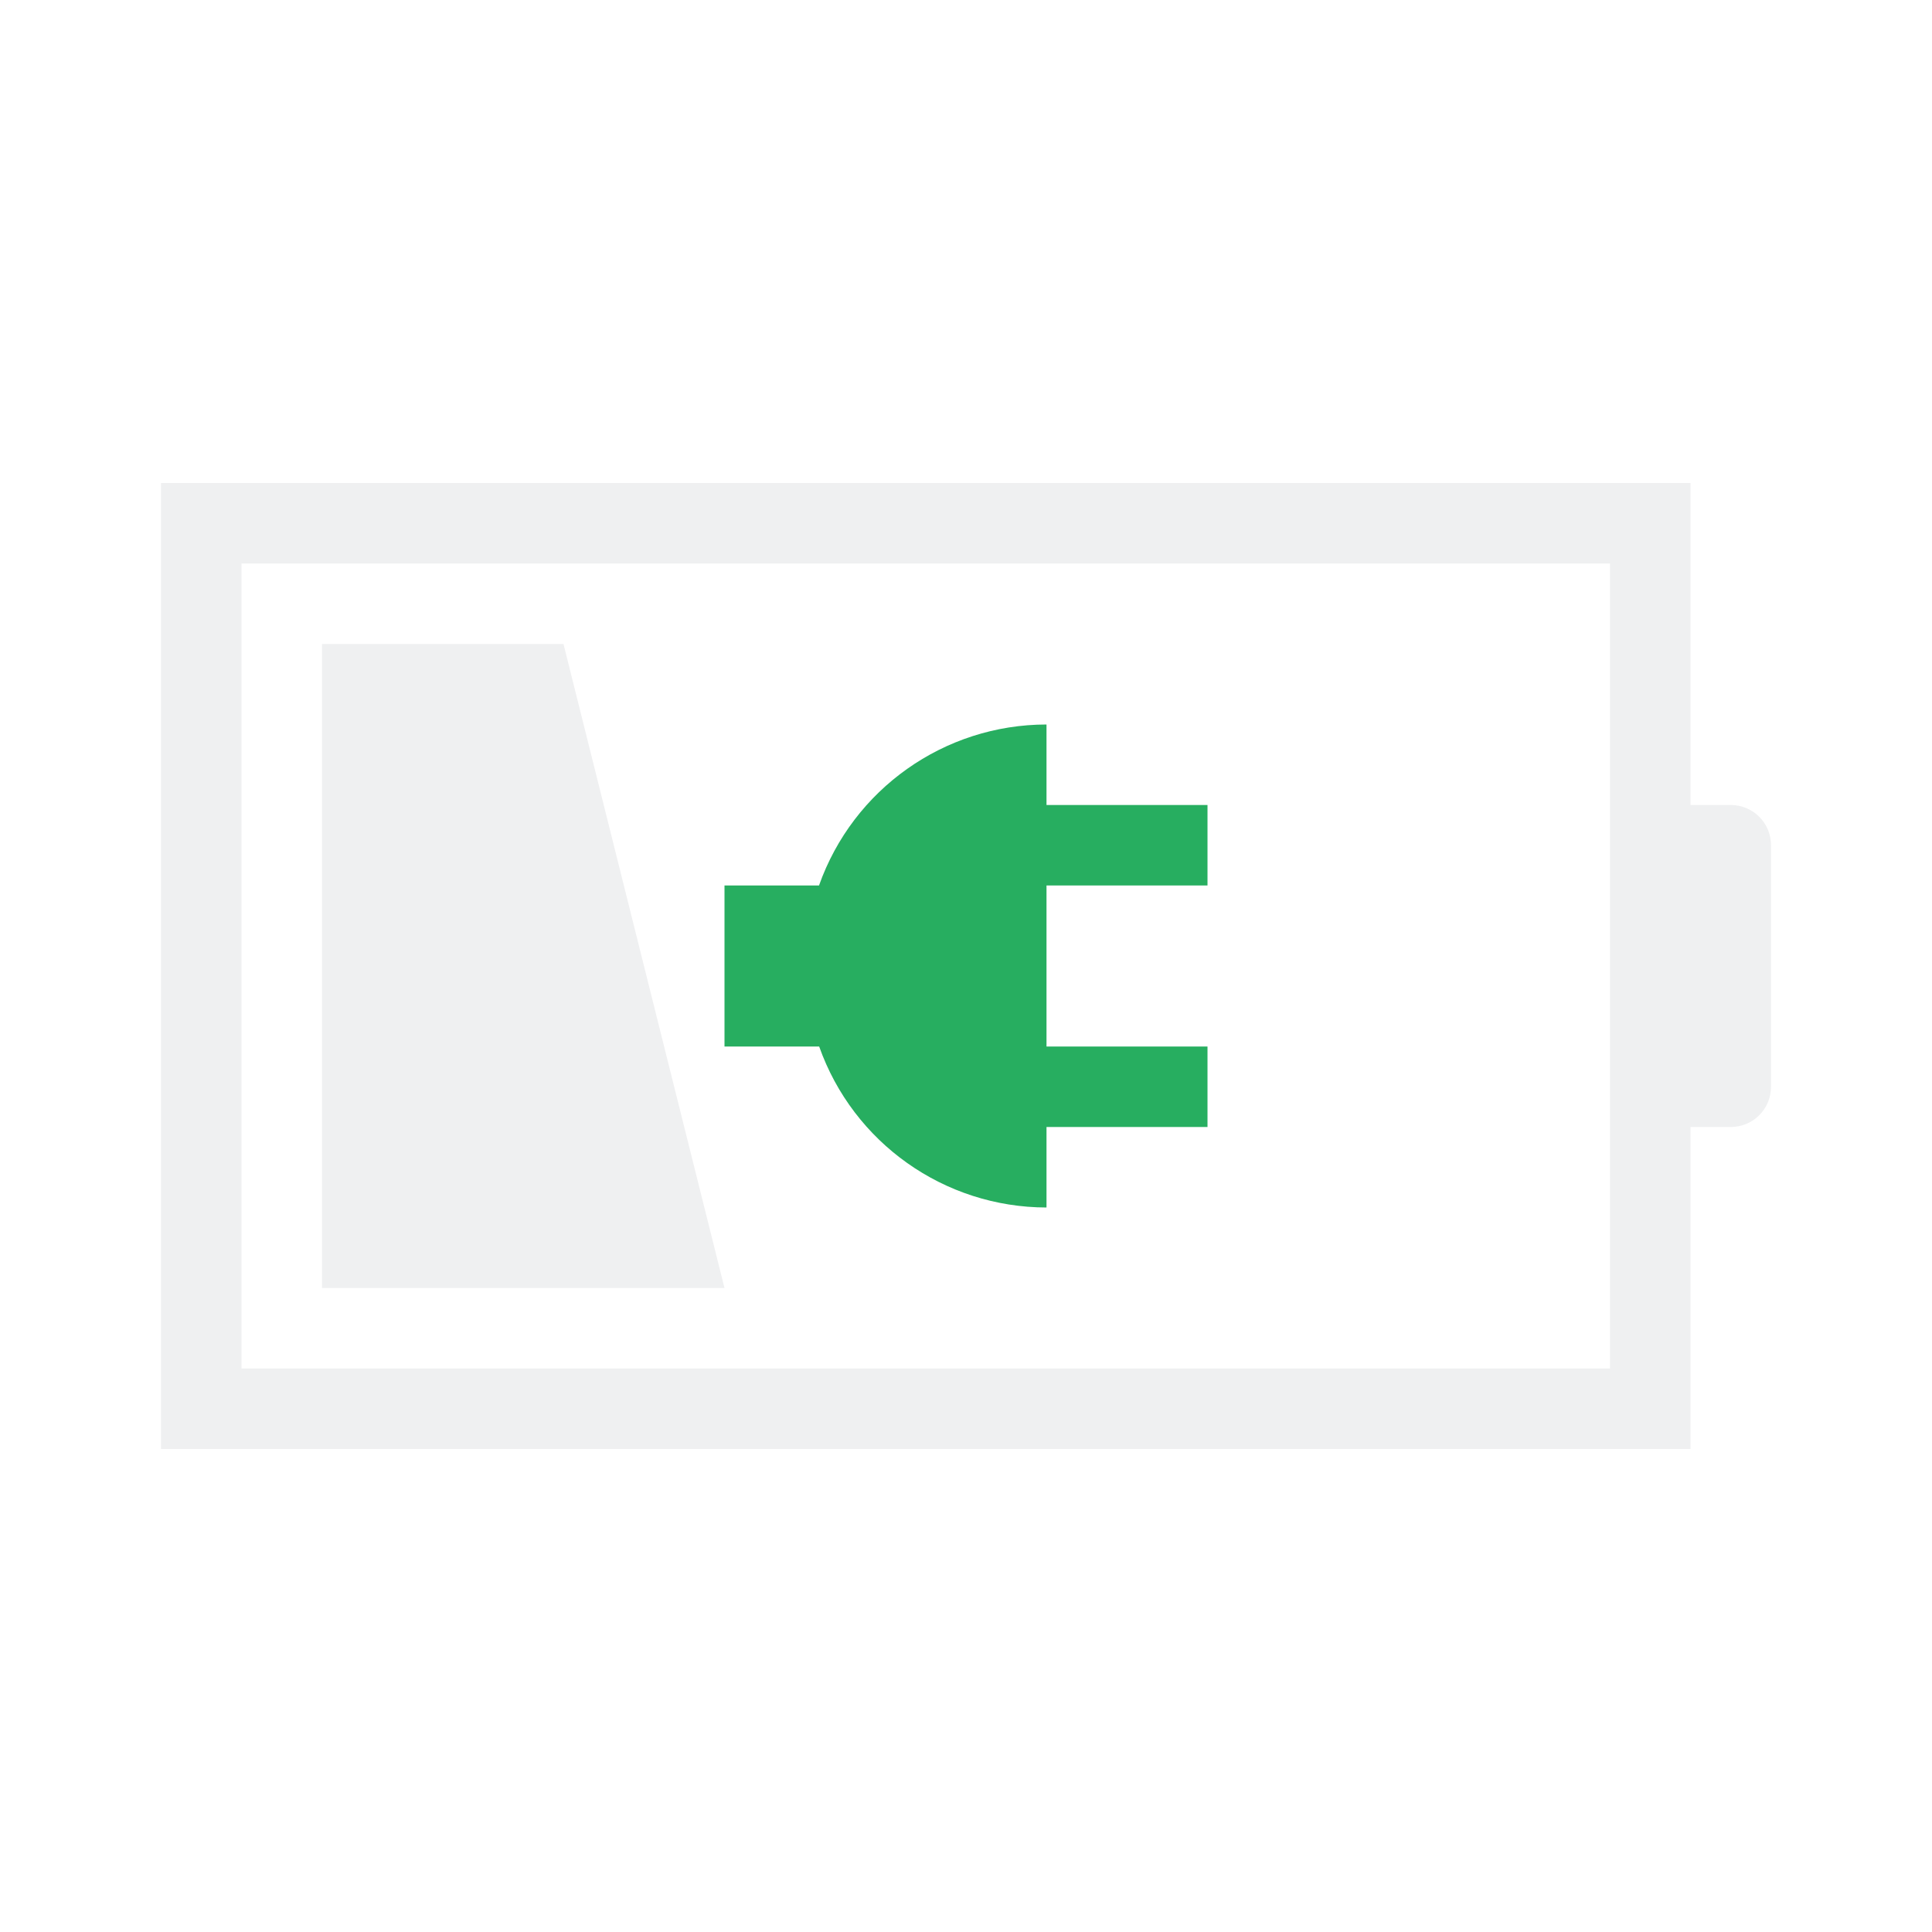
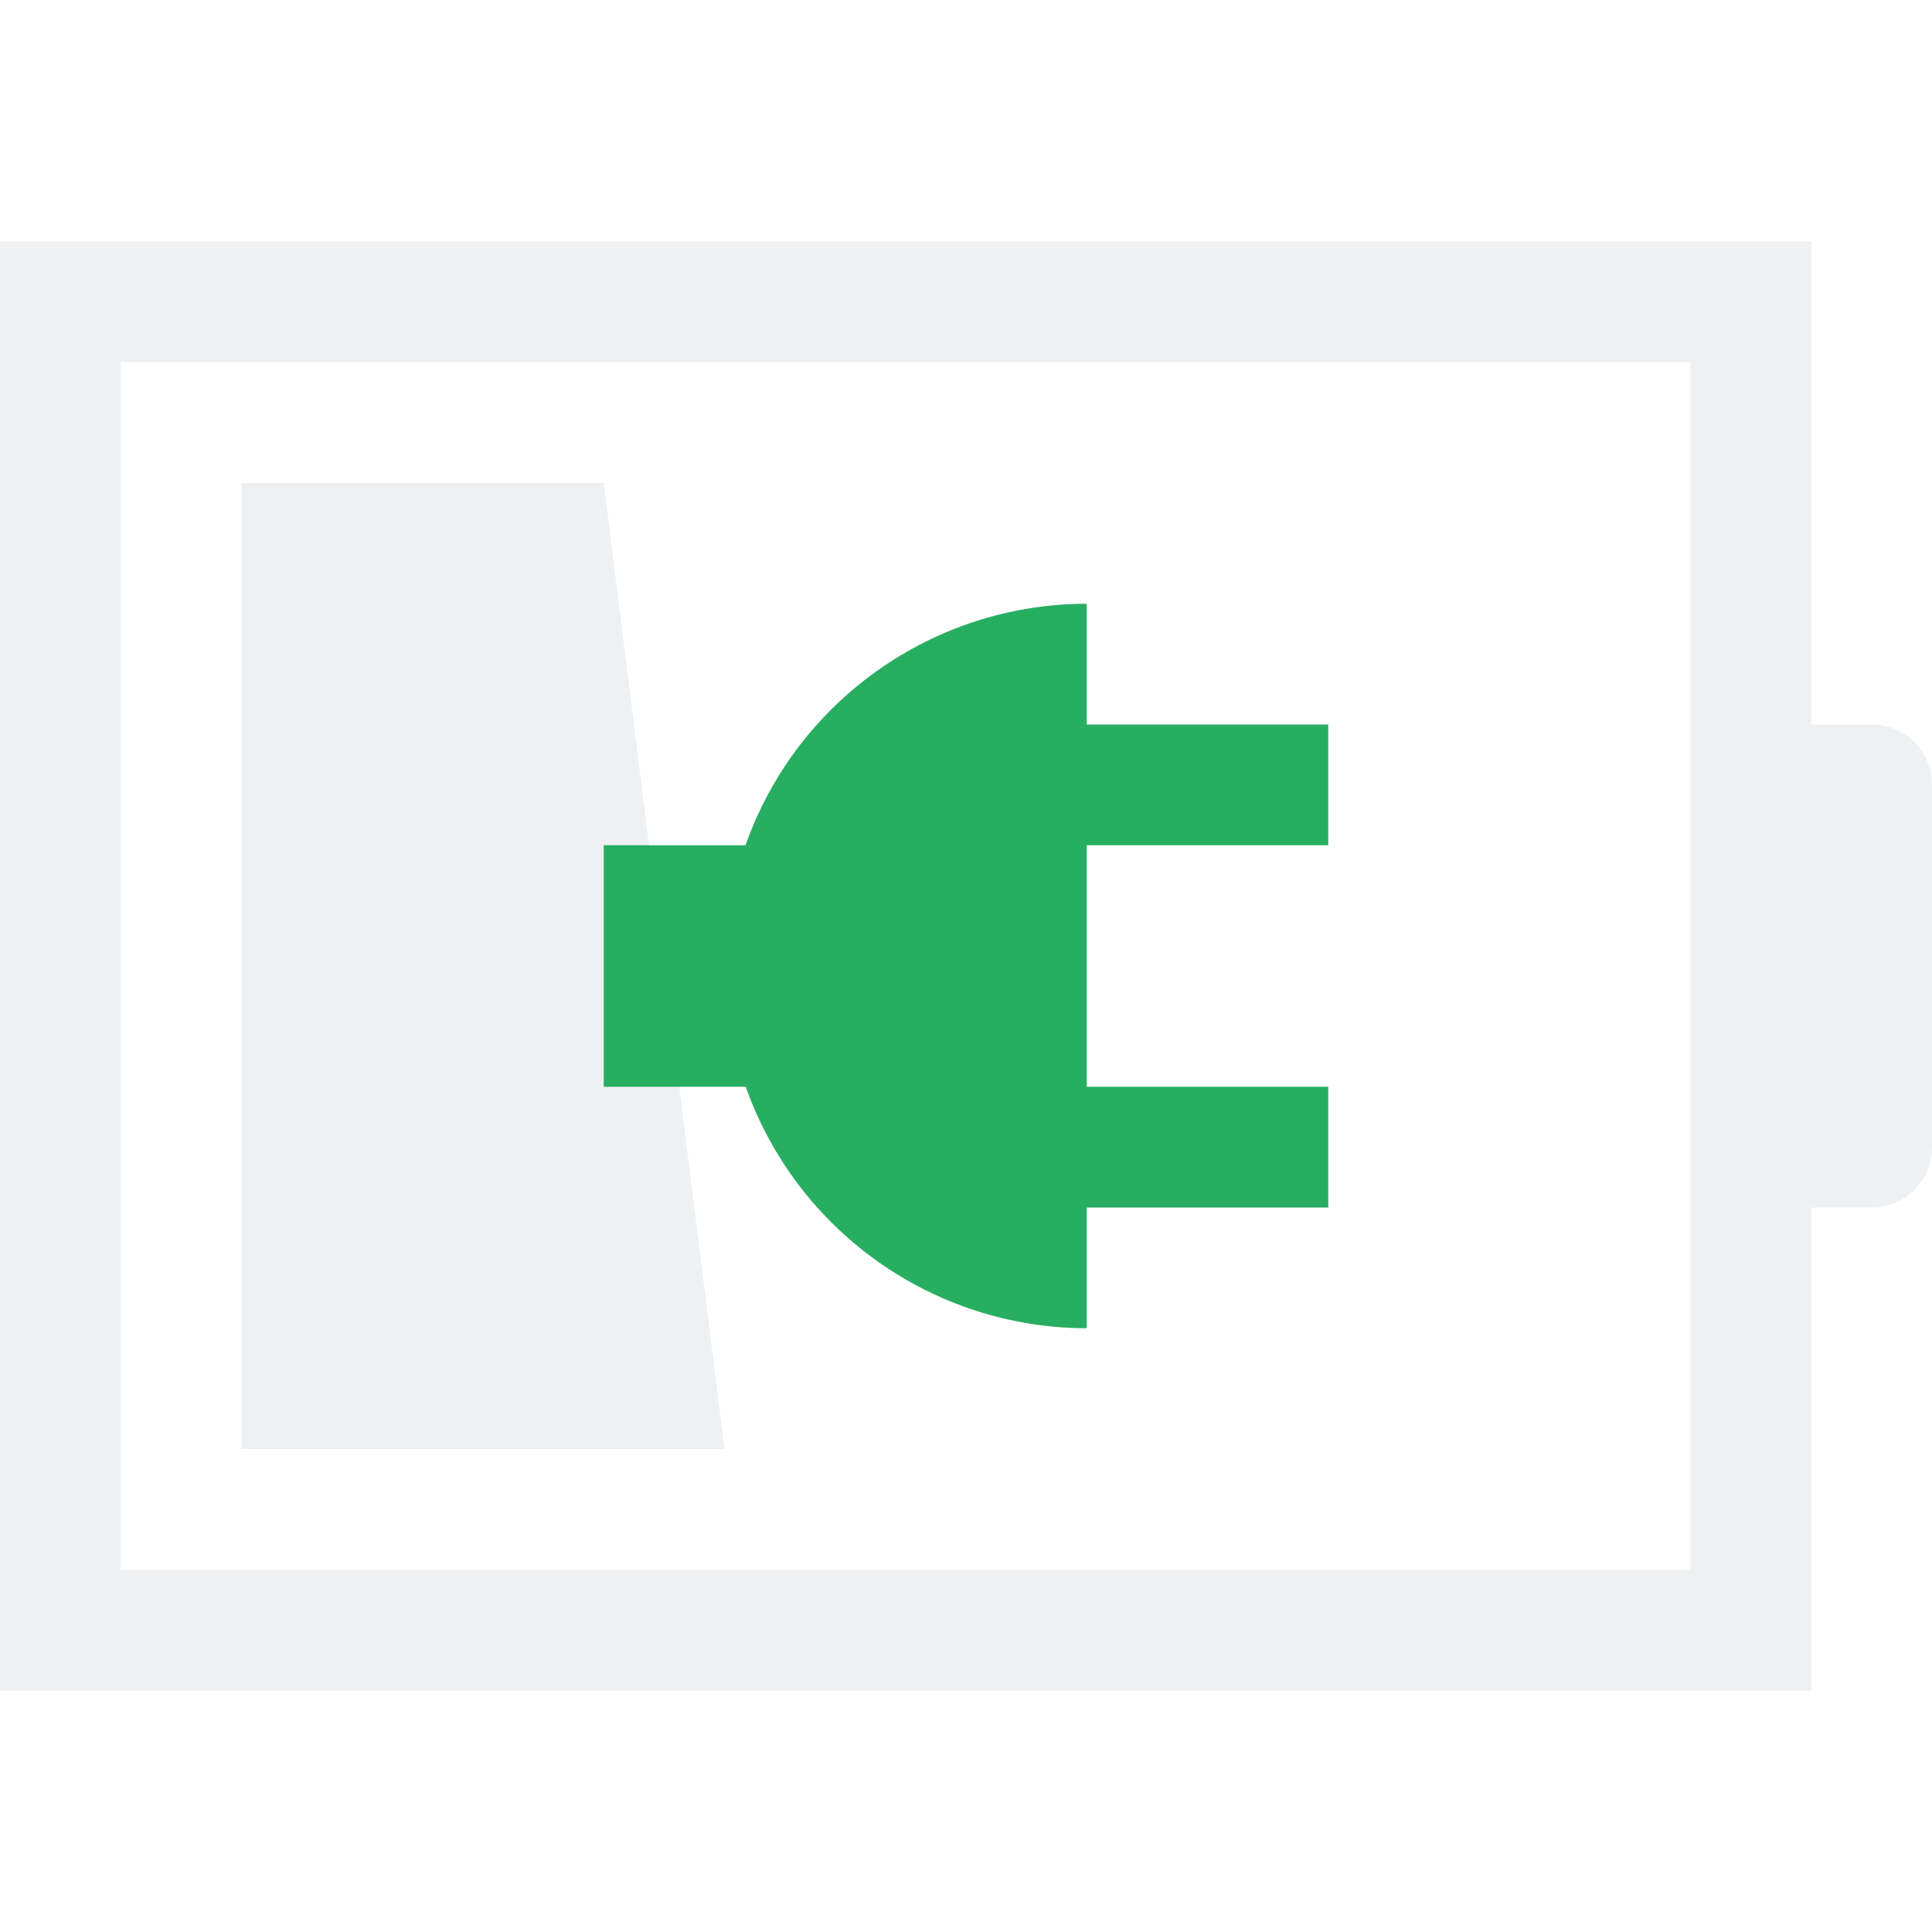
- <svg xmlns="http://www.w3.org/2000/svg" height="24" width="24">
+ <svg xmlns="http://www.w3.org/2000/svg" height="16" width="16">
  <defs id="defs1">
    <style type="text/css" id="current-color-scheme">
            .ColorScheme-Text {
                color:#eff0f1;
            }
            .ColorScheme-PositiveText {
                color:#27ae60;
            }
        </style>
  </defs>
-   <g transform="translate(1,1)">
-     <path style="fill:currentColor;fill-opacity:1;stroke:none" class="ColorScheme-Text" d="M3 7v8h5L6 7zM1 5v12h19v-4h.5c.277 0 .5-.223.5-.5v-3c0-.277-.223-.5-.5-.5H20V5H4zm1 1h17v10H2z" fill-rule="evenodd" />
-     <path d="M12 8a3 3 0 0 0-2.826 2H8v2h1.176A3 3 0 0 0 12 14v-1h2v-1h-2v-2h2V9h-2z" class="ColorScheme-PositiveText" fill="currentColor" />
-   </g>
+   <path style="fill:currentColor;fill-opacity:1;stroke:none" class="ColorScheme-Text" d="M2 4h3l1 8H2zM0 2v12h15v-4h.5c.277 0 .5-.223.5-.5v-3c0-.277-.223-.5-.5-.5H15V2zm1 1h13v10H1z" />
+   <path d="M9 5a3 3 0 0 0-2.826 2H5v2h1.176A3 3 0 0 0 9 11v-1h2V9H9V7h2V6H9z" class="ColorScheme-PositiveText" fill="currentColor" />
</svg>
